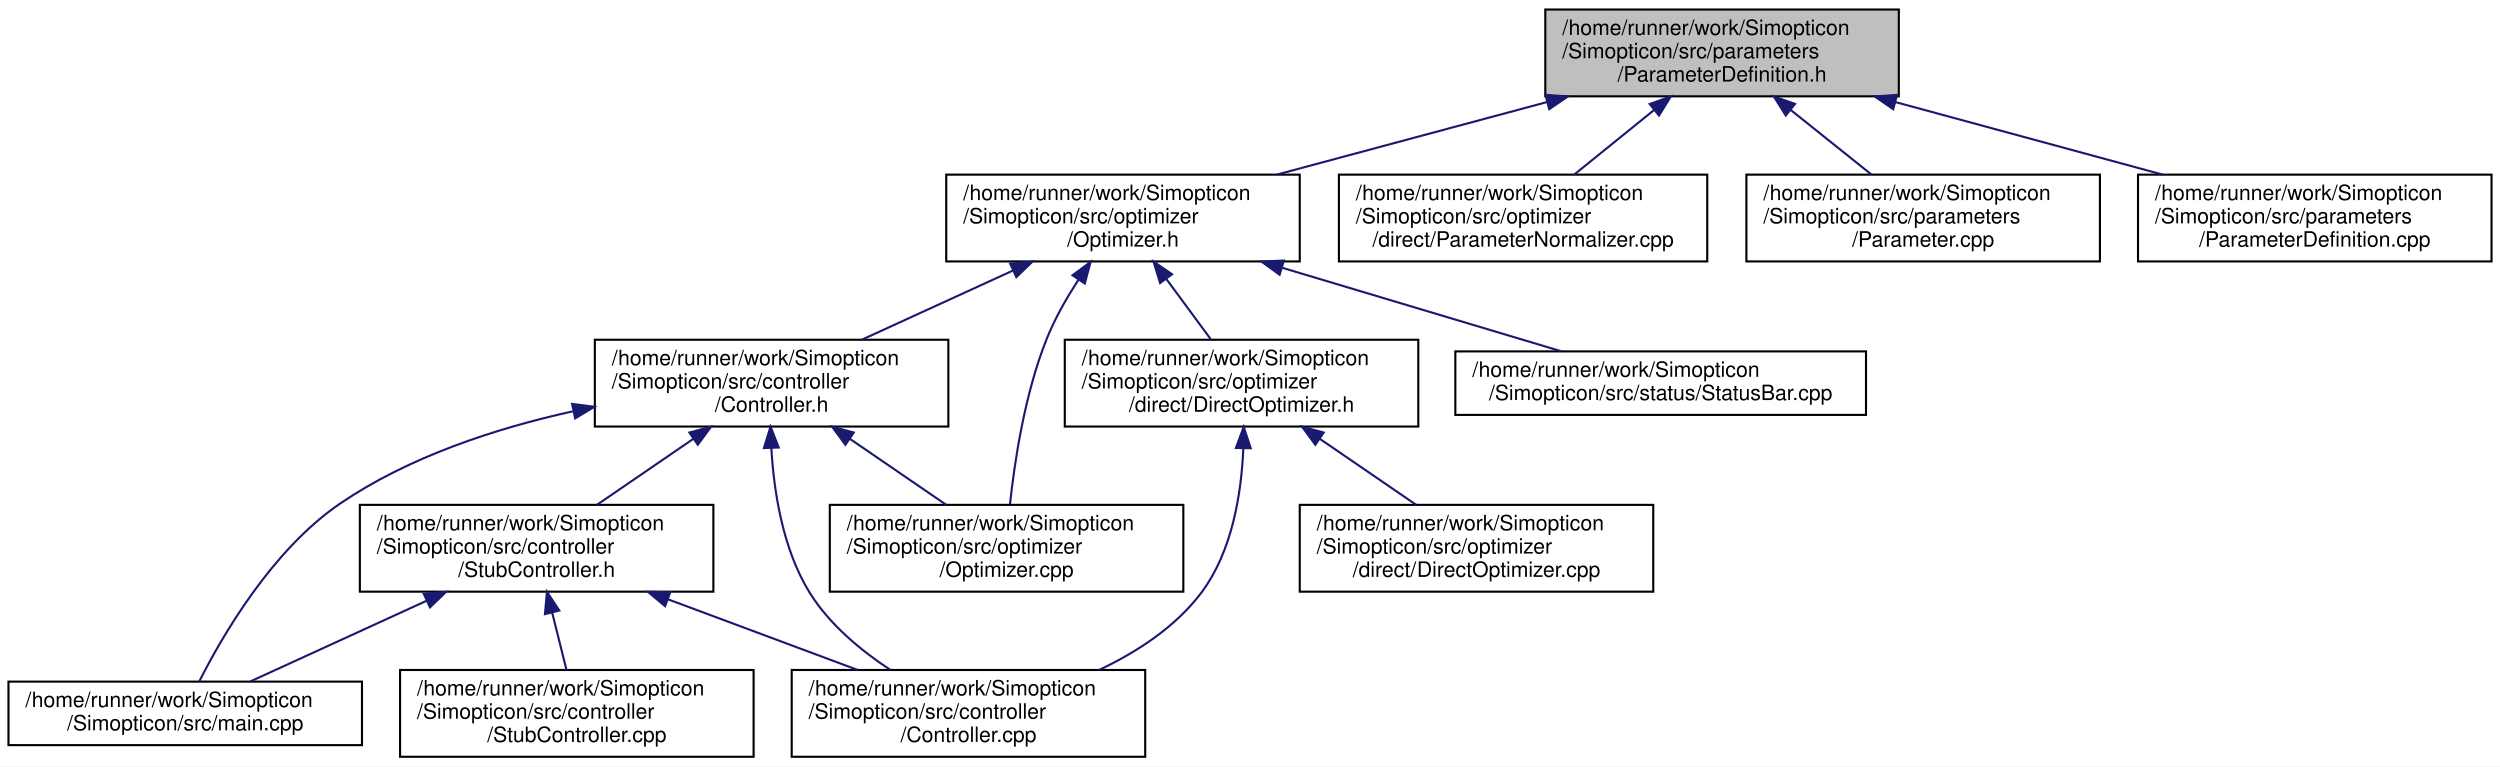
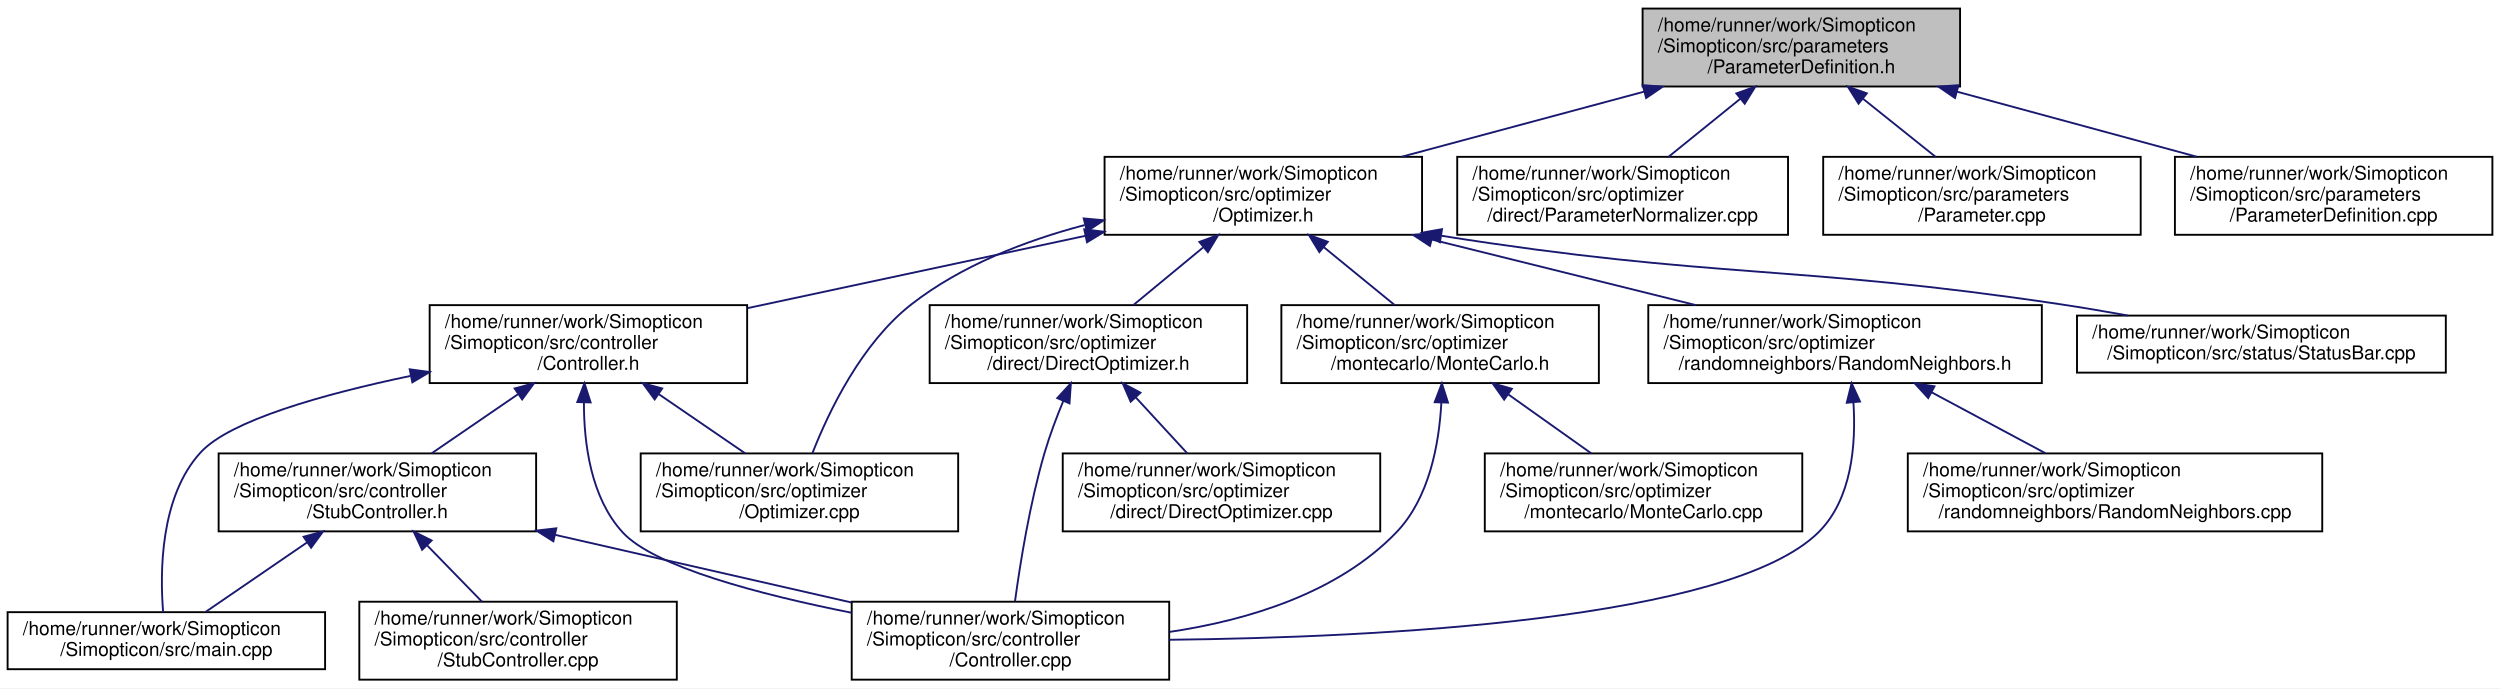
- <svg xmlns="http://www.w3.org/2000/svg" xmlns:xlink="http://www.w3.org/1999/xlink" width="1181pt" height="362pt" viewBox="0.00 0.00 1181.00 362.00">
+ <svg xmlns="http://www.w3.org/2000/svg" xmlns:xlink="http://www.w3.org/1999/xlink" width="1315pt" height="362pt" viewBox="0.00 0.00 1315.00 362.00">
  <g id="graph0" class="graph" transform="scale(1 1) rotate(0) translate(4 358)">
-     <polygon fill="white" stroke="transparent" points="-4,4 -4,-358 1177,-358 1177,4 -4,4" />
+     <polygon fill="white" stroke="transparent" points="-4,4 -4,-358 1311,-358 1311,4 -4,4" />
    <g id="node1" class="node">
      <g id="a_node1">
        <a xlink:title="In this file, the header of the ParameterDefinition class is defined.">
-           <polygon fill="#bfbfbf" stroke="black" points="726,-312.5 726,-353.5 893,-353.5 893,-312.5 726,-312.5" />
-           <text text-anchor="start" x="734" y="-341.5" font-family="Helvetica,sans-Serif" font-size="10.00">/home/runner/work/Simopticon</text>
-           <text text-anchor="start" x="734" y="-330.5" font-family="Helvetica,sans-Serif" font-size="10.00">/Simopticon/src/parameters</text>
-           <text text-anchor="middle" x="809.5" y="-319.5" font-family="Helvetica,sans-Serif" font-size="10.00">/ParameterDefinition.h</text>
+           <polygon fill="#bfbfbf" stroke="black" points="860,-312.5 860,-353.5 1027,-353.5 1027,-312.5 860,-312.5" />
+           <text text-anchor="start" x="868" y="-341.5" font-family="Helvetica,sans-Serif" font-size="10.00">/home/runner/work/Simopticon</text>
+           <text text-anchor="start" x="868" y="-330.5" font-family="Helvetica,sans-Serif" font-size="10.00">/Simopticon/src/parameters</text>
+           <text text-anchor="middle" x="943.5" y="-319.5" font-family="Helvetica,sans-Serif" font-size="10.00">/ParameterDefinition.h</text>
        </a>
      </g>
    </g>
    <g id="node2" class="node">
      <g id="a_node2">
        <a xlink:href="Optimizer_8h.xhtml" target="_top" xlink:title="In this file, the header of the Optimizer class is defined.">
-           <polygon fill="white" stroke="black" points="443,-234.5 443,-275.5 610,-275.5 610,-234.5 443,-234.5" />
-           <text text-anchor="start" x="451" y="-263.5" font-family="Helvetica,sans-Serif" font-size="10.00">/home/runner/work/Simopticon</text>
-           <text text-anchor="start" x="451" y="-252.5" font-family="Helvetica,sans-Serif" font-size="10.00">/Simopticon/src/optimizer</text>
-           <text text-anchor="middle" x="526.5" y="-241.5" font-family="Helvetica,sans-Serif" font-size="10.00">/Optimizer.h</text>
+           <polygon fill="white" stroke="black" points="577,-234.5 577,-275.5 744,-275.5 744,-234.5 577,-234.5" />
+           <text text-anchor="start" x="585" y="-263.5" font-family="Helvetica,sans-Serif" font-size="10.00">/home/runner/work/Simopticon</text>
+           <text text-anchor="start" x="585" y="-252.5" font-family="Helvetica,sans-Serif" font-size="10.00">/Simopticon/src/optimizer</text>
+           <text text-anchor="middle" x="660.5" y="-241.5" font-family="Helvetica,sans-Serif" font-size="10.00">/Optimizer.h</text>
        </a>
      </g>
    </g>
    <g id="edge1" class="edge">
-       <path fill="none" stroke="midnightblue" d="M726.79,-309.79C686.35,-298.93 638.13,-285.98 599.13,-275.51" />
-       <polygon fill="midnightblue" stroke="midnightblue" points="726.05,-313.21 736.62,-312.43 727.87,-306.45 726.05,-313.21" />
-     </g>
-     <g id="node12" class="node">
-       <g id="a_node12">
+       <path fill="none" stroke="midnightblue" d="M860.79,-309.79C820.35,-298.93 772.13,-285.98 733.13,-275.51" />
+       <polygon fill="midnightblue" stroke="midnightblue" points="860.05,-313.21 870.62,-312.43 861.87,-306.45 860.05,-313.21" />
+     </g>
+     <g id="node16" class="node">
+       <g id="a_node16">
        <a xlink:href="ParameterNormalizer_8cpp.xhtml" target="_top" xlink:title="In this file, the implementation of the ParameterNormalizer class is defined.">
-           <polygon fill="white" stroke="black" points="628.5,-234.5 628.5,-275.5 802.5,-275.5 802.5,-234.5 628.5,-234.5" />
-           <text text-anchor="start" x="636.5" y="-263.5" font-family="Helvetica,sans-Serif" font-size="10.00">/home/runner/work/Simopticon</text>
-           <text text-anchor="start" x="636.5" y="-252.5" font-family="Helvetica,sans-Serif" font-size="10.00">/Simopticon/src/optimizer</text>
-           <text text-anchor="middle" x="715.5" y="-241.5" font-family="Helvetica,sans-Serif" font-size="10.00">/direct/ParameterNormalizer.cpp</text>
-         </a>
-       </g>
-     </g>
-     <g id="edge15" class="edge">
-       <path fill="none" stroke="midnightblue" d="M777.42,-306.06C765.04,-296.06 751.13,-284.8 739.63,-275.51" />
-       <polygon fill="midnightblue" stroke="midnightblue" points="775.32,-308.86 785.29,-312.43 779.72,-303.42 775.32,-308.86" />
-     </g>
-     <g id="node13" class="node">
-       <g id="a_node13">
+           <polygon fill="white" stroke="black" points="762.5,-234.5 762.5,-275.5 936.5,-275.5 936.5,-234.5 762.5,-234.5" />
+           <text text-anchor="start" x="770.5" y="-263.5" font-family="Helvetica,sans-Serif" font-size="10.00">/home/runner/work/Simopticon</text>
+           <text text-anchor="start" x="770.5" y="-252.5" font-family="Helvetica,sans-Serif" font-size="10.00">/Simopticon/src/optimizer</text>
+           <text text-anchor="middle" x="849.5" y="-241.5" font-family="Helvetica,sans-Serif" font-size="10.00">/direct/ParameterNormalizer.cpp</text>
+         </a>
+       </g>
+     </g>
+     <g id="edge21" class="edge">
+       <path fill="none" stroke="midnightblue" d="M911.42,-306.06C899.04,-296.06 885.13,-284.8 873.63,-275.51" />
+       <polygon fill="midnightblue" stroke="midnightblue" points="909.32,-308.86 919.29,-312.43 913.72,-303.42 909.32,-308.86" />
+     </g>
+     <g id="node17" class="node">
+       <g id="a_node17">
        <a xlink:href="Parameter_8cpp.xhtml" target="_top" xlink:title="In this file, the implementation of the Parameter class is defined.">
-           <polygon fill="white" stroke="black" points="821,-234.5 821,-275.5 988,-275.5 988,-234.5 821,-234.5" />
-           <text text-anchor="start" x="829" y="-263.5" font-family="Helvetica,sans-Serif" font-size="10.00">/home/runner/work/Simopticon</text>
-           <text text-anchor="start" x="829" y="-252.5" font-family="Helvetica,sans-Serif" font-size="10.00">/Simopticon/src/parameters</text>
-           <text text-anchor="middle" x="904.5" y="-241.5" font-family="Helvetica,sans-Serif" font-size="10.00">/Parameter.cpp</text>
-         </a>
-       </g>
-     </g>
-     <g id="edge16" class="edge">
-       <path fill="none" stroke="midnightblue" d="M841.92,-306.06C854.43,-296.06 868.49,-284.8 880.12,-275.51" />
-       <polygon fill="midnightblue" stroke="midnightblue" points="839.59,-303.45 833.96,-312.43 843.96,-308.91 839.59,-303.45" />
-     </g>
-     <g id="node14" class="node">
-       <g id="a_node14">
+           <polygon fill="white" stroke="black" points="955,-234.5 955,-275.5 1122,-275.5 1122,-234.5 955,-234.5" />
+           <text text-anchor="start" x="963" y="-263.5" font-family="Helvetica,sans-Serif" font-size="10.00">/home/runner/work/Simopticon</text>
+           <text text-anchor="start" x="963" y="-252.5" font-family="Helvetica,sans-Serif" font-size="10.00">/Simopticon/src/parameters</text>
+           <text text-anchor="middle" x="1038.5" y="-241.5" font-family="Helvetica,sans-Serif" font-size="10.00">/Parameter.cpp</text>
+         </a>
+       </g>
+     </g>
+     <g id="edge22" class="edge">
+       <path fill="none" stroke="midnightblue" d="M975.92,-306.06C988.43,-296.06 1002.49,-284.8 1014.12,-275.51" />
+       <polygon fill="midnightblue" stroke="midnightblue" points="973.59,-303.45 967.96,-312.43 977.96,-308.91 973.59,-303.45" />
+     </g>
+     <g id="node18" class="node">
+       <g id="a_node18">
        <a xlink:href="ParameterDefinition_8cpp.xhtml" target="_top" xlink:title="In this file, the implementation of the ParameterDefinition class is defined.">
-           <polygon fill="white" stroke="black" points="1006,-234.5 1006,-275.5 1173,-275.5 1173,-234.5 1006,-234.5" />
-           <text text-anchor="start" x="1014" y="-263.5" font-family="Helvetica,sans-Serif" font-size="10.00">/home/runner/work/Simopticon</text>
-           <text text-anchor="start" x="1014" y="-252.5" font-family="Helvetica,sans-Serif" font-size="10.00">/Simopticon/src/parameters</text>
-           <text text-anchor="middle" x="1089.5" y="-241.5" font-family="Helvetica,sans-Serif" font-size="10.00">/ParameterDefinition.cpp</text>
-         </a>
-       </g>
-     </g>
-     <g id="edge17" class="edge">
-       <path fill="none" stroke="midnightblue" d="M891.34,-309.79C931.34,-298.93 979.06,-285.98 1017.64,-275.51" />
-       <polygon fill="midnightblue" stroke="midnightblue" points="890.34,-306.43 881.61,-312.43 892.17,-313.19 890.34,-306.43" />
+           <polygon fill="white" stroke="black" points="1140,-234.5 1140,-275.5 1307,-275.5 1307,-234.5 1140,-234.5" />
+           <text text-anchor="start" x="1148" y="-263.5" font-family="Helvetica,sans-Serif" font-size="10.00">/home/runner/work/Simopticon</text>
+           <text text-anchor="start" x="1148" y="-252.5" font-family="Helvetica,sans-Serif" font-size="10.00">/Simopticon/src/parameters</text>
+           <text text-anchor="middle" x="1223.5" y="-241.5" font-family="Helvetica,sans-Serif" font-size="10.00">/ParameterDefinition.cpp</text>
+         </a>
+       </g>
+     </g>
+     <g id="edge23" class="edge">
+       <path fill="none" stroke="midnightblue" d="M1025.34,-309.79C1065.34,-298.93 1113.06,-285.98 1151.64,-275.51" />
+       <polygon fill="midnightblue" stroke="midnightblue" points="1024.34,-306.43 1015.61,-312.43 1026.17,-313.19 1024.34,-306.43" />
    </g>
    <g id="node3" class="node">
      <g id="a_node3">
        <a xlink:href="Controller_8h.xhtml" target="_top" xlink:title="In this file, the header of the Controller class is defined.">
-           <polygon fill="white" stroke="black" points="277,-156.5 277,-197.5 444,-197.5 444,-156.5 277,-156.5" />
-           <text text-anchor="start" x="285" y="-185.5" font-family="Helvetica,sans-Serif" font-size="10.00">/home/runner/work/Simopticon</text>
-           <text text-anchor="start" x="285" y="-174.5" font-family="Helvetica,sans-Serif" font-size="10.00">/Simopticon/src/controller</text>
-           <text text-anchor="middle" x="360.5" y="-163.5" font-family="Helvetica,sans-Serif" font-size="10.00">/Controller.h</text>
+           <polygon fill="white" stroke="black" points="222,-156.5 222,-197.5 389,-197.5 389,-156.5 222,-156.5" />
+           <text text-anchor="start" x="230" y="-185.5" font-family="Helvetica,sans-Serif" font-size="10.00">/home/runner/work/Simopticon</text>
+           <text text-anchor="start" x="230" y="-174.5" font-family="Helvetica,sans-Serif" font-size="10.00">/Simopticon/src/controller</text>
+           <text text-anchor="middle" x="305.5" y="-163.5" font-family="Helvetica,sans-Serif" font-size="10.00">/Controller.h</text>
        </a>
      </g>
    </g>
    <g id="edge2" class="edge">
-       <path fill="none" stroke="midnightblue" d="M474.49,-230.19C451.53,-219.67 424.87,-207.47 403.1,-197.51" />
-       <polygon fill="midnightblue" stroke="midnightblue" points="473.2,-233.45 483.75,-234.43 476.12,-227.08 473.2,-233.45" />
+       <path fill="none" stroke="midnightblue" d="M567.04,-233.99C511.87,-222.18 442.62,-207.35 389.23,-195.93" />
+       <polygon fill="midnightblue" stroke="midnightblue" points="566.31,-237.41 576.82,-236.09 567.77,-230.57 566.31,-237.41" />
    </g>
    <g id="node8" class="node">
      <g id="a_node8">
        <a xlink:href="Optimizer_8cpp.xhtml" target="_top" xlink:title="In this file, the implementation of the Optimizer class is defined.">
-           <polygon fill="white" stroke="black" points="388,-78.5 388,-119.5 555,-119.5 555,-78.5 388,-78.5" />
-           <text text-anchor="start" x="396" y="-107.5" font-family="Helvetica,sans-Serif" font-size="10.00">/home/runner/work/Simopticon</text>
-           <text text-anchor="start" x="396" y="-96.5" font-family="Helvetica,sans-Serif" font-size="10.00">/Simopticon/src/optimizer</text>
-           <text text-anchor="middle" x="471.5" y="-85.5" font-family="Helvetica,sans-Serif" font-size="10.00">/Optimizer.cpp</text>
-         </a>
-       </g>
-     </g>
-     <g id="edge13" class="edge">
-       <path fill="none" stroke="midnightblue" d="M505.43,-225.81C499.85,-217.24 494.33,-207.55 490.5,-198 480.11,-172.1 475.28,-140.02 473.12,-119.77" />
-       <polygon fill="midnightblue" stroke="midnightblue" points="502.67,-227.97 511.19,-234.28 508.46,-224.04 502.67,-227.97" />
+           <polygon fill="white" stroke="black" points="333,-78.5 333,-119.5 500,-119.5 500,-78.5 333,-78.5" />
+           <text text-anchor="start" x="341" y="-107.5" font-family="Helvetica,sans-Serif" font-size="10.00">/home/runner/work/Simopticon</text>
+           <text text-anchor="start" x="341" y="-96.5" font-family="Helvetica,sans-Serif" font-size="10.00">/Simopticon/src/optimizer</text>
+           <text text-anchor="middle" x="416.5" y="-85.5" font-family="Helvetica,sans-Serif" font-size="10.00">/Optimizer.cpp</text>
+         </a>
+       </g>
+     </g>
+     <g id="edge19" class="edge">
+       <path fill="none" stroke="midnightblue" d="M566.5,-239.62C535.19,-231.35 501.67,-218.37 475.5,-198 449.17,-177.51 431.99,-141.71 423.29,-119.51" />
+       <polygon fill="midnightblue" stroke="midnightblue" points="566.02,-243.11 576.57,-242.15 567.72,-236.32 566.02,-243.11" />
    </g>
    <g id="node9" class="node">
      <g id="a_node9">
        <a xlink:href="DirectOptimizer_8h.xhtml" target="_top" xlink:title="In this file, the header of the DirectOptimizer class is defined.">
-           <polygon fill="white" stroke="black" points="499,-156.5 499,-197.5 666,-197.5 666,-156.5 499,-156.5" />
-           <text text-anchor="start" x="507" y="-185.5" font-family="Helvetica,sans-Serif" font-size="10.00">/home/runner/work/Simopticon</text>
-           <text text-anchor="start" x="507" y="-174.5" font-family="Helvetica,sans-Serif" font-size="10.00">/Simopticon/src/optimizer</text>
-           <text text-anchor="middle" x="582.5" y="-163.5" font-family="Helvetica,sans-Serif" font-size="10.00">/direct/DirectOptimizer.h</text>
+           <polygon fill="white" stroke="black" points="485,-156.5 485,-197.5 652,-197.5 652,-156.5 485,-156.5" />
+           <text text-anchor="start" x="493" y="-185.5" font-family="Helvetica,sans-Serif" font-size="10.00">/home/runner/work/Simopticon</text>
+           <text text-anchor="start" x="493" y="-174.5" font-family="Helvetica,sans-Serif" font-size="10.00">/Simopticon/src/optimizer</text>
+           <text text-anchor="middle" x="568.5" y="-163.5" font-family="Helvetica,sans-Serif" font-size="10.00">/direct/DirectOptimizer.h</text>
        </a>
      </g>
    </g>
    <g id="edge10" class="edge">
-       <path fill="none" stroke="midnightblue" d="M546.88,-226.34C553.93,-216.78 561.67,-206.27 568.13,-197.51" />
-       <polygon fill="midnightblue" stroke="midnightblue" points="544.04,-224.3 540.92,-234.43 549.67,-228.45 544.04,-224.3" />
+       <path fill="none" stroke="midnightblue" d="M628.76,-227.78C616.73,-217.84 603.26,-206.72 592.11,-197.51" />
+       <polygon fill="midnightblue" stroke="midnightblue" points="626.87,-230.76 636.81,-234.43 631.33,-225.36 626.87,-230.76" />
    </g>
    <g id="node11" class="node">
      <g id="a_node11">
+         <a xlink:href="MonteCarlo_8h.xhtml" target="_top" xlink:title="In this file, the header of the MonteCarlo class is defined.">
+           <polygon fill="white" stroke="black" points="670,-156.5 670,-197.5 837,-197.5 837,-156.5 670,-156.5" />
+           <text text-anchor="start" x="678" y="-185.5" font-family="Helvetica,sans-Serif" font-size="10.00">/home/runner/work/Simopticon</text>
+           <text text-anchor="start" x="678" y="-174.5" font-family="Helvetica,sans-Serif" font-size="10.00">/Simopticon/src/optimizer</text>
+           <text text-anchor="middle" x="753.5" y="-163.5" font-family="Helvetica,sans-Serif" font-size="10.00">/montecarlo/MonteCarlo.h</text>
+         </a>
+       </g>
+     </g>
+     <g id="edge13" class="edge">
+       <path fill="none" stroke="midnightblue" d="M692.24,-228.06C704.48,-218.06 718.25,-206.8 729.63,-197.51" />
+       <polygon fill="midnightblue" stroke="midnightblue" points="689.98,-225.39 684.45,-234.43 694.41,-230.81 689.98,-225.39" />
+     </g>
+     <g id="node13" class="node">
+       <g id="a_node13">
+         <a xlink:href="RandomNeighbors_8h.xhtml" target="_top" xlink:title="In this file, the header of the RandomNeighbors optimizer class is defined.">
+           <polygon fill="white" stroke="black" points="863,-156.5 863,-197.5 1070,-197.5 1070,-156.5 863,-156.5" />
+           <text text-anchor="start" x="871" y="-185.5" font-family="Helvetica,sans-Serif" font-size="10.00">/home/runner/work/Simopticon</text>
+           <text text-anchor="start" x="871" y="-174.5" font-family="Helvetica,sans-Serif" font-size="10.00">/Simopticon/src/optimizer</text>
+           <text text-anchor="middle" x="966.5" y="-163.5" font-family="Helvetica,sans-Serif" font-size="10.00">/randomneighbors/RandomNeighbors.h</text>
+         </a>
+       </g>
+     </g>
+     <g id="edge16" class="edge">
+       <path fill="none" stroke="midnightblue" d="M749.1,-231.99C792.99,-221.09 845.53,-208.04 887.96,-197.51" />
+       <polygon fill="midnightblue" stroke="midnightblue" points="748.16,-228.62 739.3,-234.43 749.85,-235.41 748.16,-228.62" />
+     </g>
+     <g id="node15" class="node">
+       <g id="a_node15">
        <a xlink:href="StatusBar_8cpp.xhtml" target="_top" xlink:title="In this file, the implementation of the StatusBar class is defined.">
-           <polygon fill="white" stroke="black" points="683.5,-162 683.5,-192 877.5,-192 877.5,-162 683.5,-162" />
-           <text text-anchor="start" x="691.5" y="-180" font-family="Helvetica,sans-Serif" font-size="10.00">/home/runner/work/Simopticon</text>
-           <text text-anchor="middle" x="780.5" y="-169" font-family="Helvetica,sans-Serif" font-size="10.00">/Simopticon/src/status/StatusBar.cpp</text>
-         </a>
-       </g>
-     </g>
-     <g id="edge14" class="edge">
-       <path fill="none" stroke="midnightblue" d="M601.7,-231.5C644.36,-218.73 696.43,-203.15 733.35,-192.11" />
-       <polygon fill="midnightblue" stroke="midnightblue" points="600.49,-228.21 591.91,-234.43 602.49,-234.91 600.49,-228.21" />
+           <polygon fill="white" stroke="black" points="1088.5,-162 1088.5,-192 1282.5,-192 1282.5,-162 1088.5,-162" />
+           <text text-anchor="start" x="1096.5" y="-180" font-family="Helvetica,sans-Serif" font-size="10.00">/home/runner/work/Simopticon</text>
+           <text text-anchor="middle" x="1185.5" y="-169" font-family="Helvetica,sans-Serif" font-size="10.00">/Simopticon/src/status/StatusBar.cpp</text>
+         </a>
+       </g>
+     </g>
+     <g id="edge20" class="edge">
+       <path fill="none" stroke="midnightblue" d="M754.23,-233.98C899.14,-211.03 938.57,-219.05 1079.5,-198 1091.08,-196.27 1103.32,-194.19 1115.21,-192.04" />
+       <polygon fill="midnightblue" stroke="midnightblue" points="753.39,-230.57 744.08,-235.61 754.5,-237.48 753.39,-230.57" />
    </g>
    <g id="node4" class="node">
      <g id="a_node4">
        <a xlink:href="Controller_8cpp.xhtml" target="_top" xlink:title="In this file, the implementation of the Controller class is defined.">
-           <polygon fill="white" stroke="black" points="370,-0.5 370,-41.5 537,-41.5 537,-0.5 370,-0.5" />
-           <text text-anchor="start" x="378" y="-29.5" font-family="Helvetica,sans-Serif" font-size="10.00">/home/runner/work/Simopticon</text>
-           <text text-anchor="start" x="378" y="-18.5" font-family="Helvetica,sans-Serif" font-size="10.00">/Simopticon/src/controller</text>
-           <text text-anchor="middle" x="453.5" y="-7.5" font-family="Helvetica,sans-Serif" font-size="10.00">/Controller.cpp</text>
+           <polygon fill="white" stroke="black" points="444,-0.5 444,-41.5 611,-41.5 611,-0.5 444,-0.5" />
+           <text text-anchor="start" x="452" y="-29.5" font-family="Helvetica,sans-Serif" font-size="10.00">/home/runner/work/Simopticon</text>
+           <text text-anchor="start" x="452" y="-18.5" font-family="Helvetica,sans-Serif" font-size="10.00">/Simopticon/src/controller</text>
+           <text text-anchor="middle" x="527.5" y="-7.5" font-family="Helvetica,sans-Serif" font-size="10.00">/Controller.cpp</text>
        </a>
      </g>
    </g>
    <g id="edge3" class="edge">
-       <path fill="none" stroke="midnightblue" d="M360.38,-146.39C361.56,-125.82 365.76,-98.53 378.5,-78 387.76,-63.09 402.55,-50.79 416.56,-41.56" />
-       <polygon fill="midnightblue" stroke="midnightblue" points="356.88,-146.34 360.01,-156.47 363.87,-146.6 356.88,-146.34" />
+       <path fill="none" stroke="midnightblue" d="M303.15,-146.17C303.13,-124.62 306.79,-96.21 323.5,-78 340.13,-59.87 395.25,-45.37 444,-35.68" />
+       <polygon fill="midnightblue" stroke="midnightblue" points="299.66,-146.52 303.43,-156.42 306.66,-146.33 299.66,-146.52" />
    </g>
    <g id="node5" class="node">
      <g id="a_node5">
        <a xlink:href="main_8cpp.xhtml" target="_top" xlink:title="In this file, the main function running the Simopticon framework is defined.">
          <polygon fill="white" stroke="black" points="0,-6 0,-36 167,-36 167,-6 0,-6" />
          <text text-anchor="start" x="8" y="-24" font-family="Helvetica,sans-Serif" font-size="10.00">/home/runner/work/Simopticon</text>
          <text text-anchor="middle" x="83.5" y="-13" font-family="Helvetica,sans-Serif" font-size="10.00">/Simopticon/src/main.cpp</text>
        </a>
      </g>
    </g>
    <g id="edge4" class="edge">
-       <path fill="none" stroke="midnightblue" d="M266.55,-163.68C229.87,-155.57 188.93,-142.15 156.5,-120 124.44,-98.1 100.91,-57.43 90.1,-36.02" />
-       <polygon fill="midnightblue" stroke="midnightblue" points="266.26,-167.2 276.77,-165.83 267.7,-160.35 266.26,-167.2" />
+       <path fill="none" stroke="midnightblue" d="M211.93,-160.27C165.89,-150.63 117,-136.89 101.5,-120 80.22,-96.8 80.1,-57.05 81.81,-36.02" />
+       <polygon fill="midnightblue" stroke="midnightblue" points="211.5,-163.75 222,-162.32 212.9,-156.89 211.5,-163.75" />
    </g>
    <g id="node6" class="node">
      <g id="a_node6">
        <a xlink:href="StubController_8h.xhtml" target="_top" xlink:title="In this file, the header of the StubController class is defined.">
-           <polygon fill="white" stroke="black" points="166,-78.5 166,-119.5 333,-119.5 333,-78.5 166,-78.5" />
-           <text text-anchor="start" x="174" y="-107.5" font-family="Helvetica,sans-Serif" font-size="10.00">/home/runner/work/Simopticon</text>
-           <text text-anchor="start" x="174" y="-96.5" font-family="Helvetica,sans-Serif" font-size="10.00">/Simopticon/src/controller</text>
-           <text text-anchor="middle" x="249.5" y="-85.5" font-family="Helvetica,sans-Serif" font-size="10.00">/StubController.h</text>
+           <polygon fill="white" stroke="black" points="111,-78.5 111,-119.5 278,-119.5 278,-78.5 111,-78.5" />
+           <text text-anchor="start" x="119" y="-107.5" font-family="Helvetica,sans-Serif" font-size="10.00">/home/runner/work/Simopticon</text>
+           <text text-anchor="start" x="119" y="-96.5" font-family="Helvetica,sans-Serif" font-size="10.00">/Simopticon/src/controller</text>
+           <text text-anchor="middle" x="194.5" y="-85.5" font-family="Helvetica,sans-Serif" font-size="10.00">/StubController.h</text>
        </a>
      </g>
    </g>
    <g id="edge5" class="edge">
-       <path fill="none" stroke="midnightblue" d="M323.45,-150.64C308.63,-140.49 291.83,-128.98 277.99,-119.51" />
-       <polygon fill="midnightblue" stroke="midnightblue" points="321.69,-153.67 331.91,-156.43 325.64,-147.89 321.69,-153.67" />
+       <path fill="none" stroke="midnightblue" d="M268.45,-150.64C253.63,-140.49 236.83,-128.98 222.99,-119.51" />
+       <polygon fill="midnightblue" stroke="midnightblue" points="266.69,-153.67 276.91,-156.43 270.64,-147.89 266.69,-153.67" />
    </g>
    <g id="edge9" class="edge">
-       <path fill="none" stroke="midnightblue" d="M397.55,-150.64C412.37,-140.49 429.17,-128.98 443.01,-119.51" />
-       <polygon fill="midnightblue" stroke="midnightblue" points="395.36,-147.89 389.09,-156.43 399.31,-153.67 395.36,-147.89" />
+       <path fill="none" stroke="midnightblue" d="M342.55,-150.64C357.37,-140.49 374.17,-128.98 388.01,-119.51" />
+       <polygon fill="midnightblue" stroke="midnightblue" points="340.36,-147.89 334.09,-156.43 344.31,-153.67 340.36,-147.89" />
    </g>
    <g id="edge7" class="edge">
-       <path fill="none" stroke="midnightblue" d="M311.54,-74.89C340.18,-64.22 373.81,-51.69 401.14,-41.51" />
-       <polygon fill="midnightblue" stroke="midnightblue" points="310.18,-71.66 302.04,-78.43 312.63,-78.22 310.18,-71.66" />
+       <path fill="none" stroke="midnightblue" d="M288.06,-76.65C337.02,-65.47 396.46,-51.91 443.87,-41.09" />
+       <polygon fill="midnightblue" stroke="midnightblue" points="287.07,-73.28 278.1,-78.92 288.63,-80.11 287.07,-73.28" />
    </g>
    <g id="edge8" class="edge">
-       <path fill="none" stroke="midnightblue" d="M197.34,-74.12C170.05,-61.63 137.58,-46.76 114.31,-36.11" />
-       <polygon fill="midnightblue" stroke="midnightblue" points="196.2,-77.45 206.75,-78.43 199.12,-71.08 196.2,-77.45" />
+       <path fill="none" stroke="midnightblue" d="M157.48,-72.66C139.77,-60.53 119.22,-46.45 104.28,-36.23" />
+       <polygon fill="midnightblue" stroke="midnightblue" points="155.69,-75.67 165.91,-78.43 159.64,-69.89 155.69,-75.67" />
    </g>
    <g id="node7" class="node">
      <g id="a_node7">
        <a xlink:href="StubController_8cpp.xhtml" target="_top" xlink:title="In this file, the implementation of the StubController class is defined.">
          <polygon fill="white" stroke="black" points="185,-0.5 185,-41.5 352,-41.5 352,-0.5 185,-0.5" />
          <text text-anchor="start" x="193" y="-29.5" font-family="Helvetica,sans-Serif" font-size="10.00">/home/runner/work/Simopticon</text>
          <text text-anchor="start" x="193" y="-18.5" font-family="Helvetica,sans-Serif" font-size="10.00">/Simopticon/src/controller</text>
          <text text-anchor="middle" x="268.5" y="-7.5" font-family="Helvetica,sans-Serif" font-size="10.00">/StubController.cpp</text>
        </a>
      </g>
    </g>
    <g id="edge6" class="edge">
-       <path fill="none" stroke="midnightblue" d="M256.85,-68.59C259.12,-59.51 261.56,-49.74 263.62,-41.51" />
-       <polygon fill="midnightblue" stroke="midnightblue" points="253.42,-67.88 254.39,-78.43 260.21,-69.58 253.42,-67.88" />
+       <path fill="none" stroke="midnightblue" d="M220.59,-71.2C230.12,-61.42 240.71,-50.54 249.51,-41.51" />
+       <polygon fill="midnightblue" stroke="midnightblue" points="218.03,-68.82 213.56,-78.43 223.04,-73.71 218.03,-68.82" />
    </g>
    <g id="edge11" class="edge">
-       <path fill="none" stroke="midnightblue" d="M583.34,-146.03C582.45,-125.07 578.15,-97.45 563.5,-78 551.38,-61.91 533.33,-50.09 515.34,-41.57" />
-       <polygon fill="midnightblue" stroke="midnightblue" points="579.84,-146.38 583.53,-156.31 586.84,-146.25 579.84,-146.38" />
+       <path fill="none" stroke="midnightblue" d="M555.32,-147.16C551.75,-138.56 548.15,-129.01 545.5,-120 537.7,-93.44 532.62,-61.8 529.9,-41.8" />
+       <polygon fill="midnightblue" stroke="midnightblue" points="552.12,-148.59 559.28,-156.4 558.55,-145.83 552.12,-148.59" />
    </g>
    <g id="node10" class="node">
      <g id="a_node10">
        <a xlink:href="DirectOptimizer_8cpp.xhtml" target="_top" xlink:title="In this file, the implementation of the DirectOptimizer class is defined.">
-           <polygon fill="white" stroke="black" points="610,-78.5 610,-119.5 777,-119.5 777,-78.5 610,-78.5" />
-           <text text-anchor="start" x="618" y="-107.5" font-family="Helvetica,sans-Serif" font-size="10.00">/home/runner/work/Simopticon</text>
-           <text text-anchor="start" x="618" y="-96.5" font-family="Helvetica,sans-Serif" font-size="10.00">/Simopticon/src/optimizer</text>
-           <text text-anchor="middle" x="693.5" y="-85.5" font-family="Helvetica,sans-Serif" font-size="10.00">/direct/DirectOptimizer.cpp</text>
+           <polygon fill="white" stroke="black" points="555,-78.5 555,-119.5 722,-119.5 722,-78.5 555,-78.5" />
+           <text text-anchor="start" x="563" y="-107.5" font-family="Helvetica,sans-Serif" font-size="10.00">/home/runner/work/Simopticon</text>
+           <text text-anchor="start" x="563" y="-96.5" font-family="Helvetica,sans-Serif" font-size="10.00">/Simopticon/src/optimizer</text>
+           <text text-anchor="middle" x="638.5" y="-85.5" font-family="Helvetica,sans-Serif" font-size="10.00">/direct/DirectOptimizer.cpp</text>
        </a>
      </g>
    </g>
    <g id="edge12" class="edge">
-       <path fill="none" stroke="midnightblue" d="M619.55,-150.64C634.37,-140.49 651.17,-128.98 665.01,-119.51" />
-       <polygon fill="midnightblue" stroke="midnightblue" points="617.36,-147.89 611.09,-156.43 621.31,-153.67 617.36,-147.89" />
+       <path fill="none" stroke="midnightblue" d="M593.45,-148.92C602.39,-139.2 612.3,-128.45 620.53,-119.51" />
+       <polygon fill="midnightblue" stroke="midnightblue" points="590.73,-146.7 586.53,-156.43 595.88,-151.44 590.73,-146.7" />
+     </g>
+     <g id="edge14" class="edge">
+       <path fill="none" stroke="midnightblue" d="M754.14,-146.04C752.96,-124.42 747.81,-95.99 730.5,-78 699.7,-45.99 652.41,-31.75 611.22,-25.62" />
+       <polygon fill="midnightblue" stroke="midnightblue" points="750.65,-146.43 754.43,-156.33 757.64,-146.23 750.65,-146.43" />
+     </g>
+     <g id="node12" class="node">
+       <g id="a_node12">
+         <a xlink:href="MonteCarlo_8cpp.xhtml" target="_top" xlink:title="In this file, the implementation of the MonteCarlo optimizer class is defined.">
+           <polygon fill="white" stroke="black" points="777,-78.5 777,-119.5 944,-119.5 944,-78.5 777,-78.5" />
+           <text text-anchor="start" x="785" y="-107.5" font-family="Helvetica,sans-Serif" font-size="10.00">/home/runner/work/Simopticon</text>
+           <text text-anchor="start" x="785" y="-96.5" font-family="Helvetica,sans-Serif" font-size="10.00">/Simopticon/src/optimizer</text>
+           <text text-anchor="middle" x="860.5" y="-85.5" font-family="Helvetica,sans-Serif" font-size="10.00">/montecarlo/MonteCarlo.cpp</text>
+         </a>
+       </g>
+     </g>
+     <g id="edge15" class="edge">
+       <path fill="none" stroke="midnightblue" d="M789.21,-150.64C803.5,-140.49 819.7,-128.98 833.04,-119.51" />
+       <polygon fill="midnightblue" stroke="midnightblue" points="787.18,-147.78 781.06,-156.43 791.23,-153.49 787.18,-147.78" />
+     </g>
+     <g id="edge17" class="edge">
+       <path fill="none" stroke="midnightblue" d="M970.9,-146.3C972.34,-124.39 970.14,-95.45 952.5,-78 905.74,-31.75 720.95,-22.67 611.03,-21.48" />
+       <polygon fill="midnightblue" stroke="midnightblue" points="967.4,-146.14 969.95,-156.42 974.37,-146.79 967.4,-146.14" />
+     </g>
+     <g id="node14" class="node">
+       <g id="a_node14">
+         <a xlink:href="RandomNeighbors_8cpp.xhtml" target="_top" xlink:title="In this file, the implementation of the RandomNeighbors optimizer class is defined.">
+           <polygon fill="white" stroke="black" points="999.5,-78.5 999.5,-119.5 1217.5,-119.5 1217.5,-78.5 999.5,-78.5" />
+           <text text-anchor="start" x="1007.5" y="-107.5" font-family="Helvetica,sans-Serif" font-size="10.00">/home/runner/work/Simopticon</text>
+           <text text-anchor="start" x="1007.5" y="-96.5" font-family="Helvetica,sans-Serif" font-size="10.00">/Simopticon/src/optimizer</text>
+           <text text-anchor="middle" x="1108.5" y="-85.5" font-family="Helvetica,sans-Serif" font-size="10.00">/randomneighbors/RandomNeighbors.cpp</text>
+         </a>
+       </g>
+     </g>
+     <g id="edge18" class="edge">
+       <path fill="none" stroke="midnightblue" d="M1012.04,-151.63C1031.44,-141.24 1053.77,-129.29 1072.06,-119.51" />
+       <polygon fill="midnightblue" stroke="midnightblue" points="1010.23,-148.62 1003.07,-156.43 1013.54,-154.8 1010.23,-148.62" />
    </g>
  </g>
</svg>
